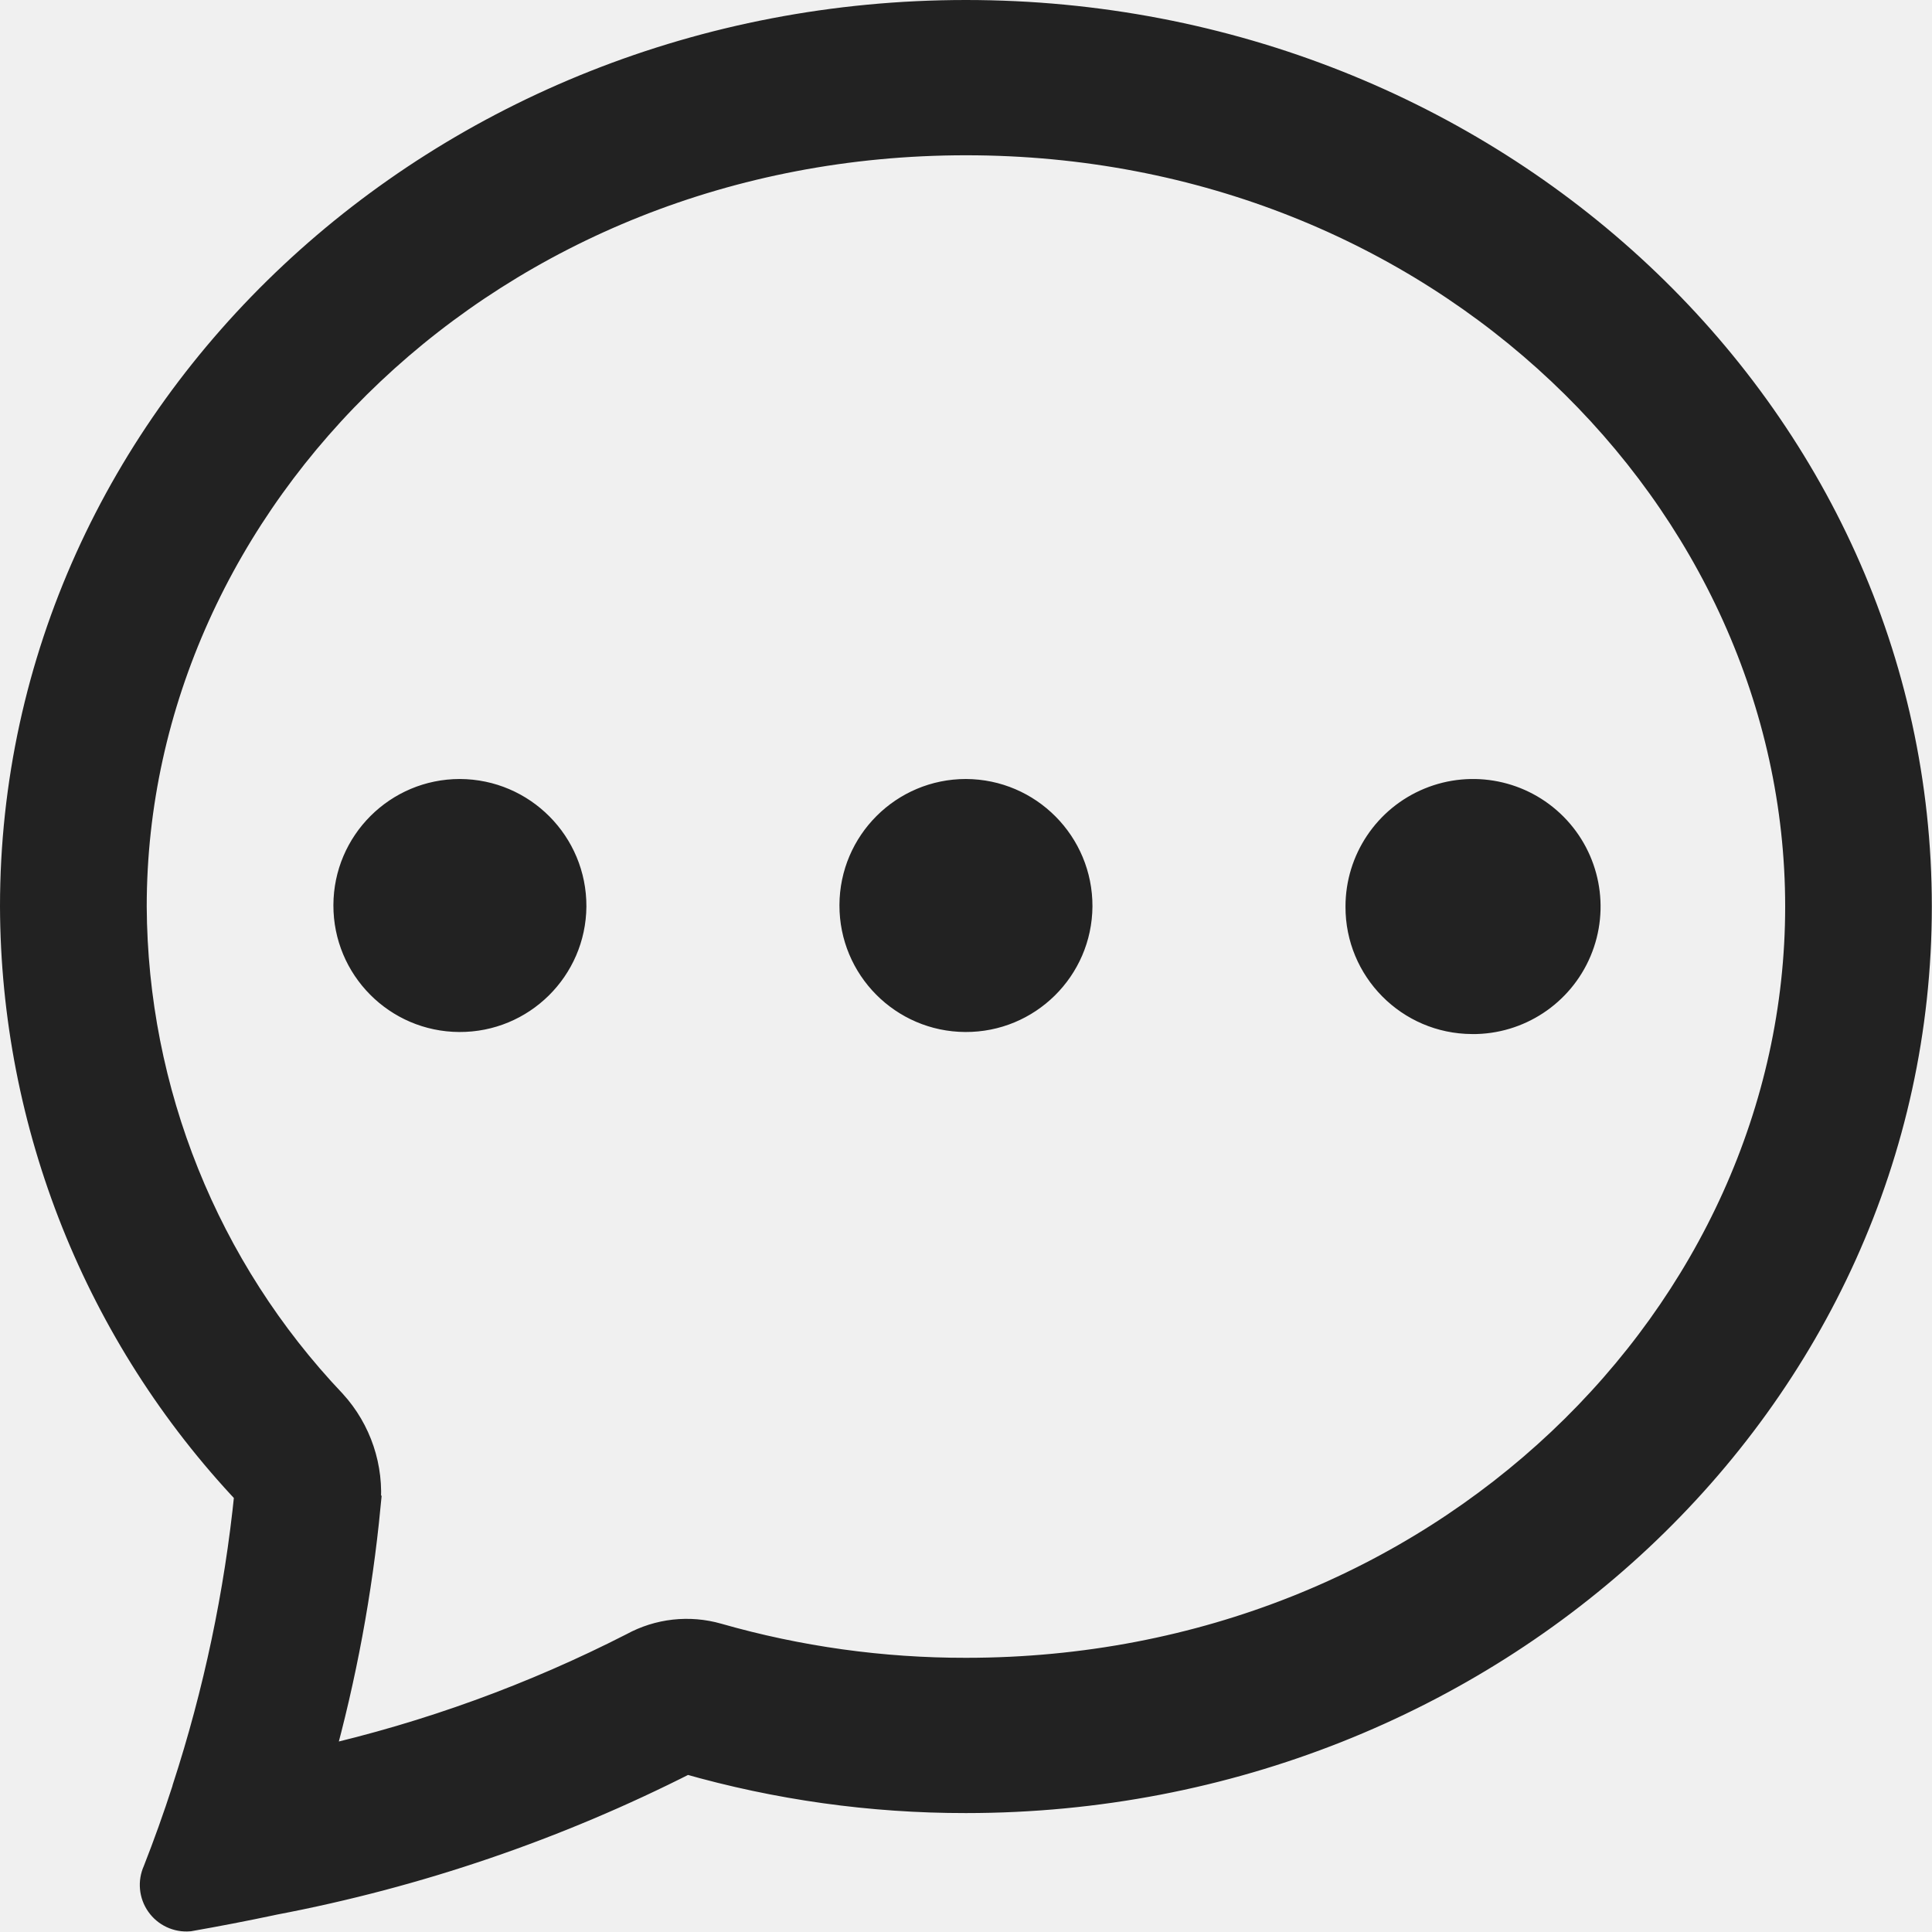
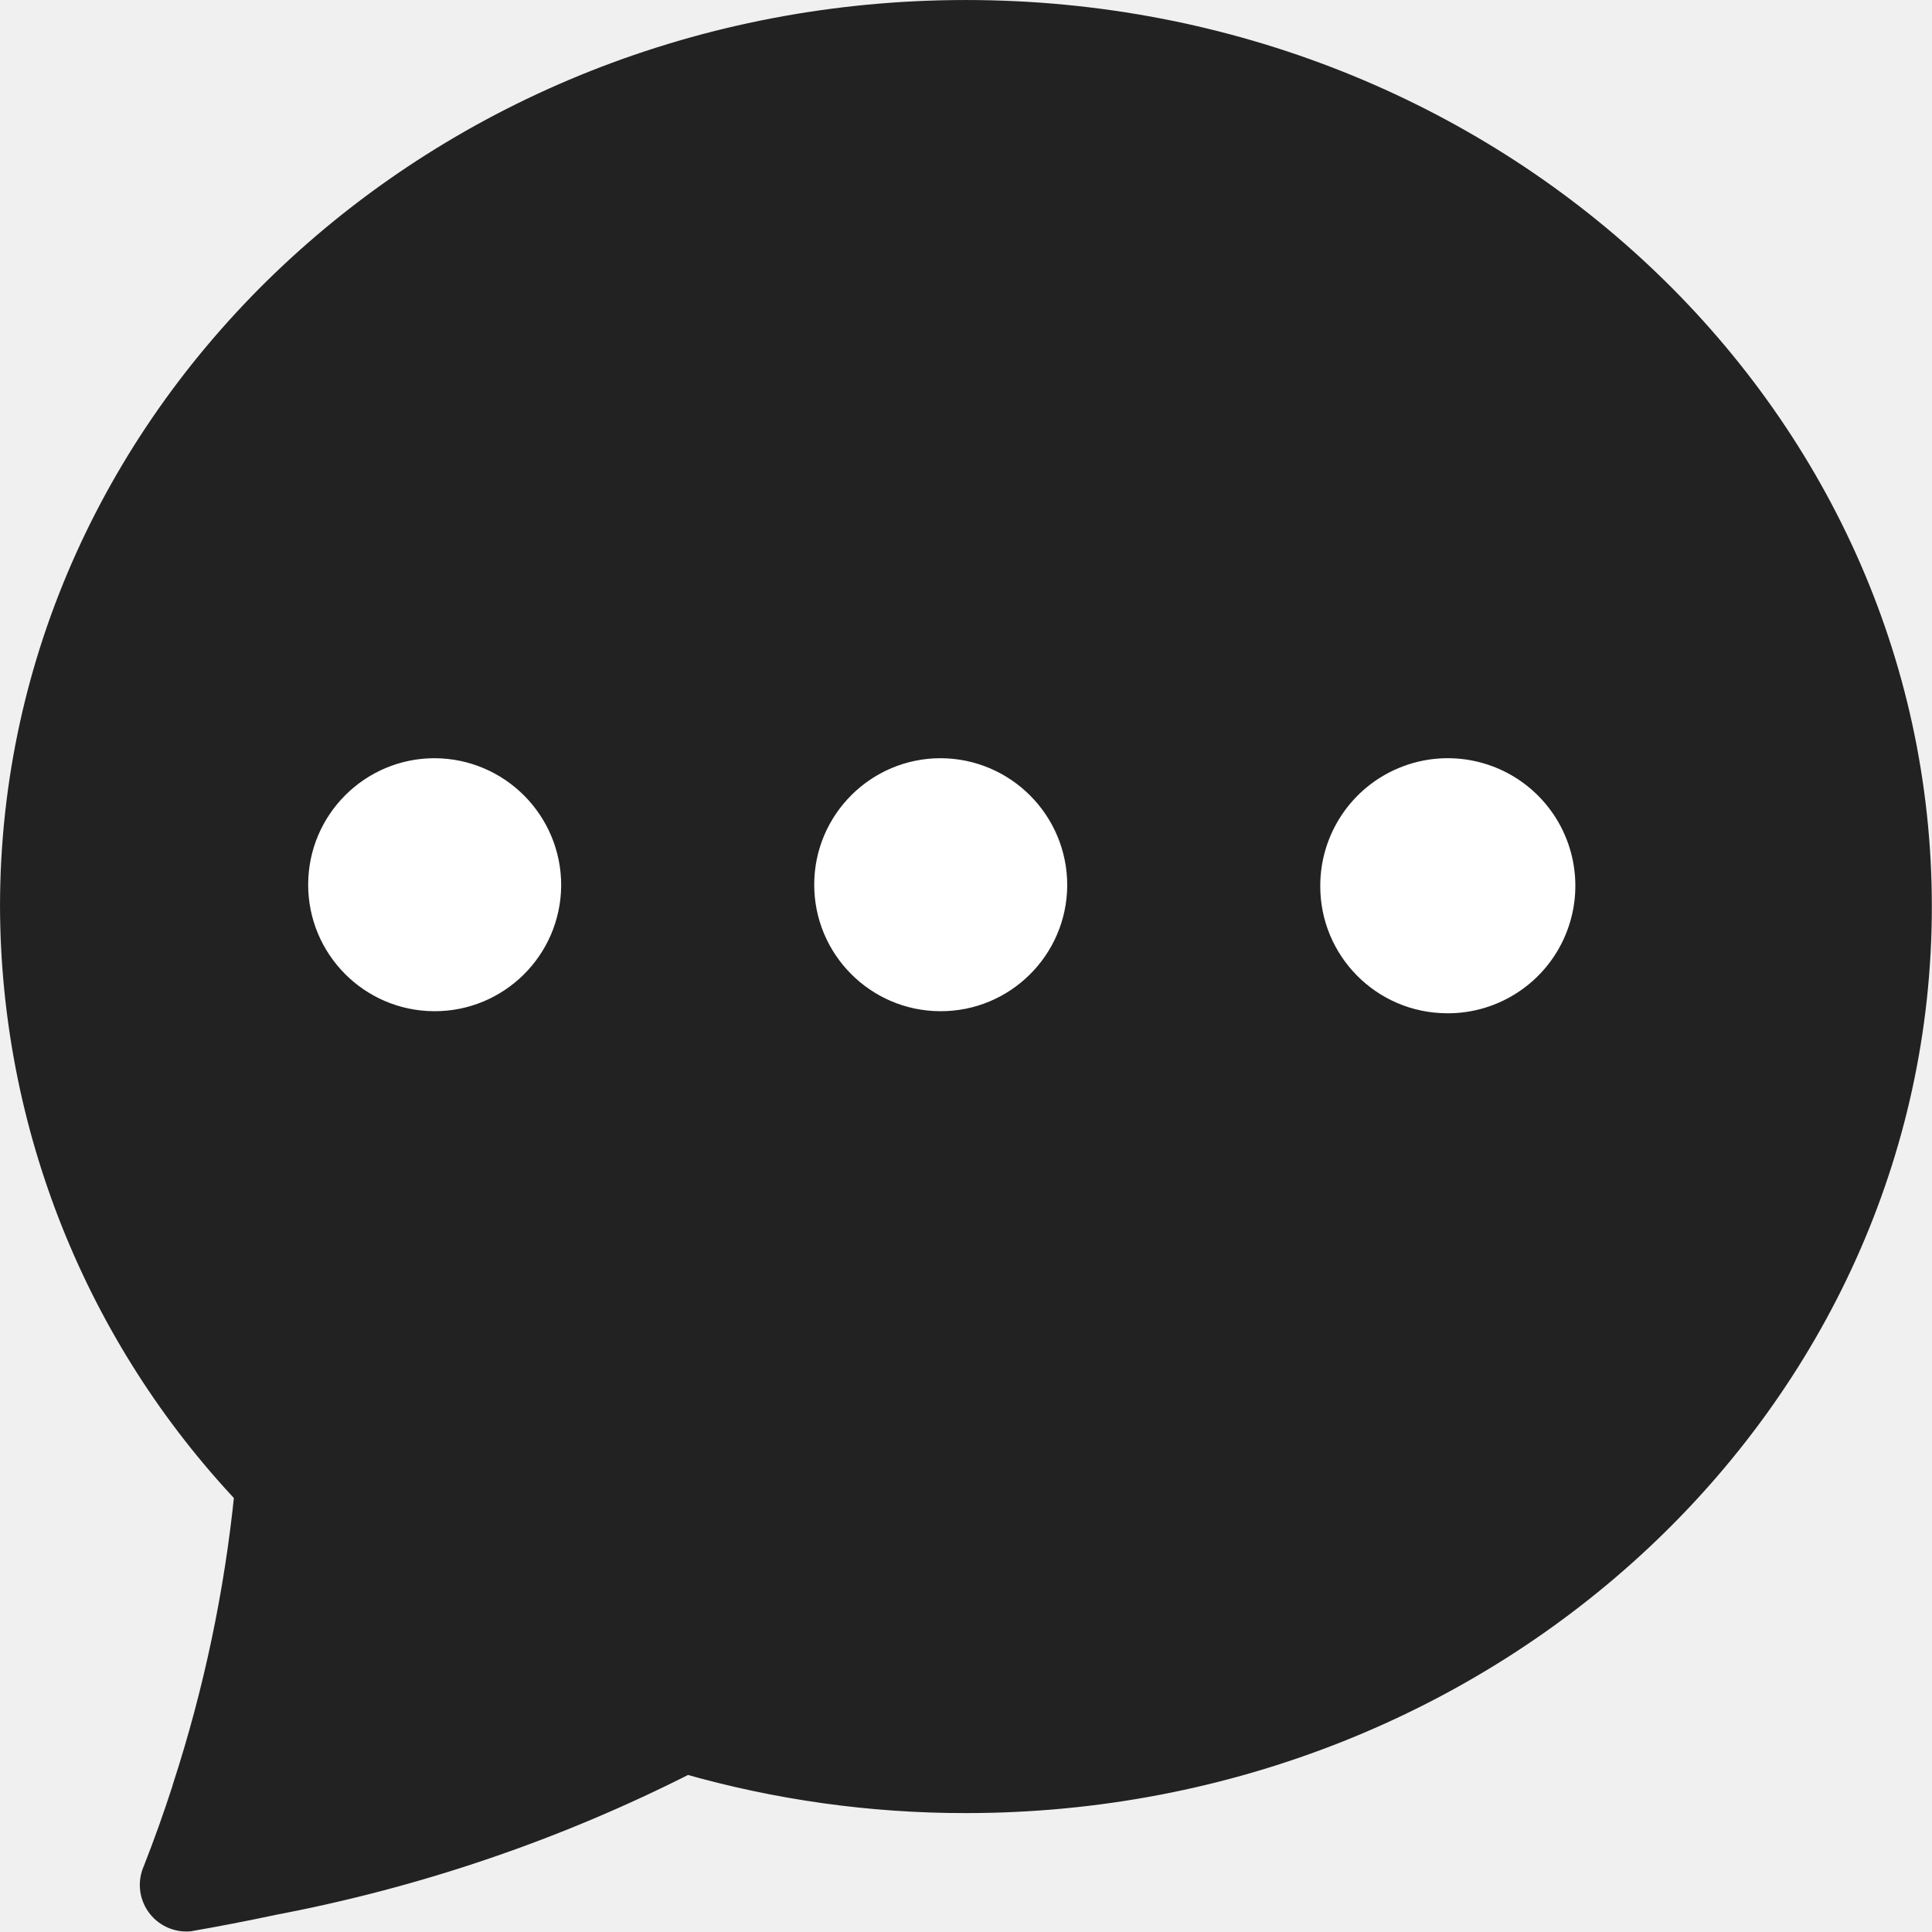
<svg xmlns="http://www.w3.org/2000/svg" width="55.801" height="55.805" viewBox="0 0 55.801 55.805">
-   <g id="chat-dots_on" transform="translate(-1.52 -11.6)">
-     <g id="그룹_7683" data-name="그룹 7683" transform="translate(1.92 12)">
-       <path id="패스_124062" data-name="패스 124062" d="M43.309,87.684A3.654,3.654,0,1,1,39.654,84,3.669,3.669,0,0,1,43.309,87.684Zm14.617,0A3.654,3.654,0,1,1,54.271,84,3.669,3.669,0,0,1,57.926,87.684Zm10.963,3.684a3.684,3.684,0,1,0-3.654-3.684A3.669,3.669,0,0,0,68.888,91.367Z" transform="translate(-26.771 -61.899)" fill="#222" />
-       <path id="패스_124063" data-name="패스 124063" d="M7.442,66.527l.069-.015a44.791,44.791,0,0,0,11.921-4.07A29.189,29.189,0,0,0,27.5,63.57C42.687,63.57,55,52.025,55,37.785S42.687,12,27.5,12,0,23.544,0,37.785A24.782,24.782,0,0,0,6.772,54.729a40.794,40.794,0,0,1-1.8,8.538l-.01.041q-.384,1.187-.839,2.346a.945.945,0,0,0,.938,1.333q1.195-.209,2.382-.46Zm2.75-11.448a3.841,3.841,0,0,0-.987-2.951A20.98,20.98,0,0,1,3.438,37.785c0-11.758,10.326-22.1,24.063-22.1s24.063,10.343,24.063,22.1-10.326,22.1-24.062,22.1a25.967,25.967,0,0,1-7.177-1,3.231,3.231,0,0,0-2.444.273,38.891,38.891,0,0,1-9.054,3.289,42.97,42.97,0,0,0,1.368-7.367Z" transform="translate(0 -12)" fill="#222" stroke="#222" stroke-width="0.8" />
-     </g>
+   <g id="채팅_on" transform="translate(9472.9 10190.9)">
+     <path id="패스_124063" data-name="패스 124063" d="M7.442,66.527l.069-.015a44.791,44.791,0,0,0,11.921-4.07A29.189,29.189,0,0,0,27.5,63.57C42.687,63.57,55,52.025,55,37.785S42.687,12,27.5,12,0,23.544,0,37.785A24.782,24.782,0,0,0,6.772,54.729a40.794,40.794,0,0,1-1.8,8.538l-.01.041q-.384,1.187-.839,2.346a.945.945,0,0,0,.938,1.333q1.195-.209,2.382-.46Z" transform="translate(-9472.5 -10202.5)" fill="#222" stroke="#222" stroke-width="0.8" />
+     <path id="패스_124062" data-name="패스 124062" d="M43.309,87.684A3.654,3.654,0,1,1,39.654,84,3.669,3.669,0,0,1,43.309,87.684Zm14.617,0A3.654,3.654,0,1,1,54.271,84,3.669,3.669,0,0,1,57.926,87.684Zm10.963,3.684a3.684,3.684,0,1,0-3.654-3.684A3.669,3.669,0,0,0,68.888,91.367Z" transform="translate(-9500 -10253)" fill="#fff" />
  </g>
</svg>
